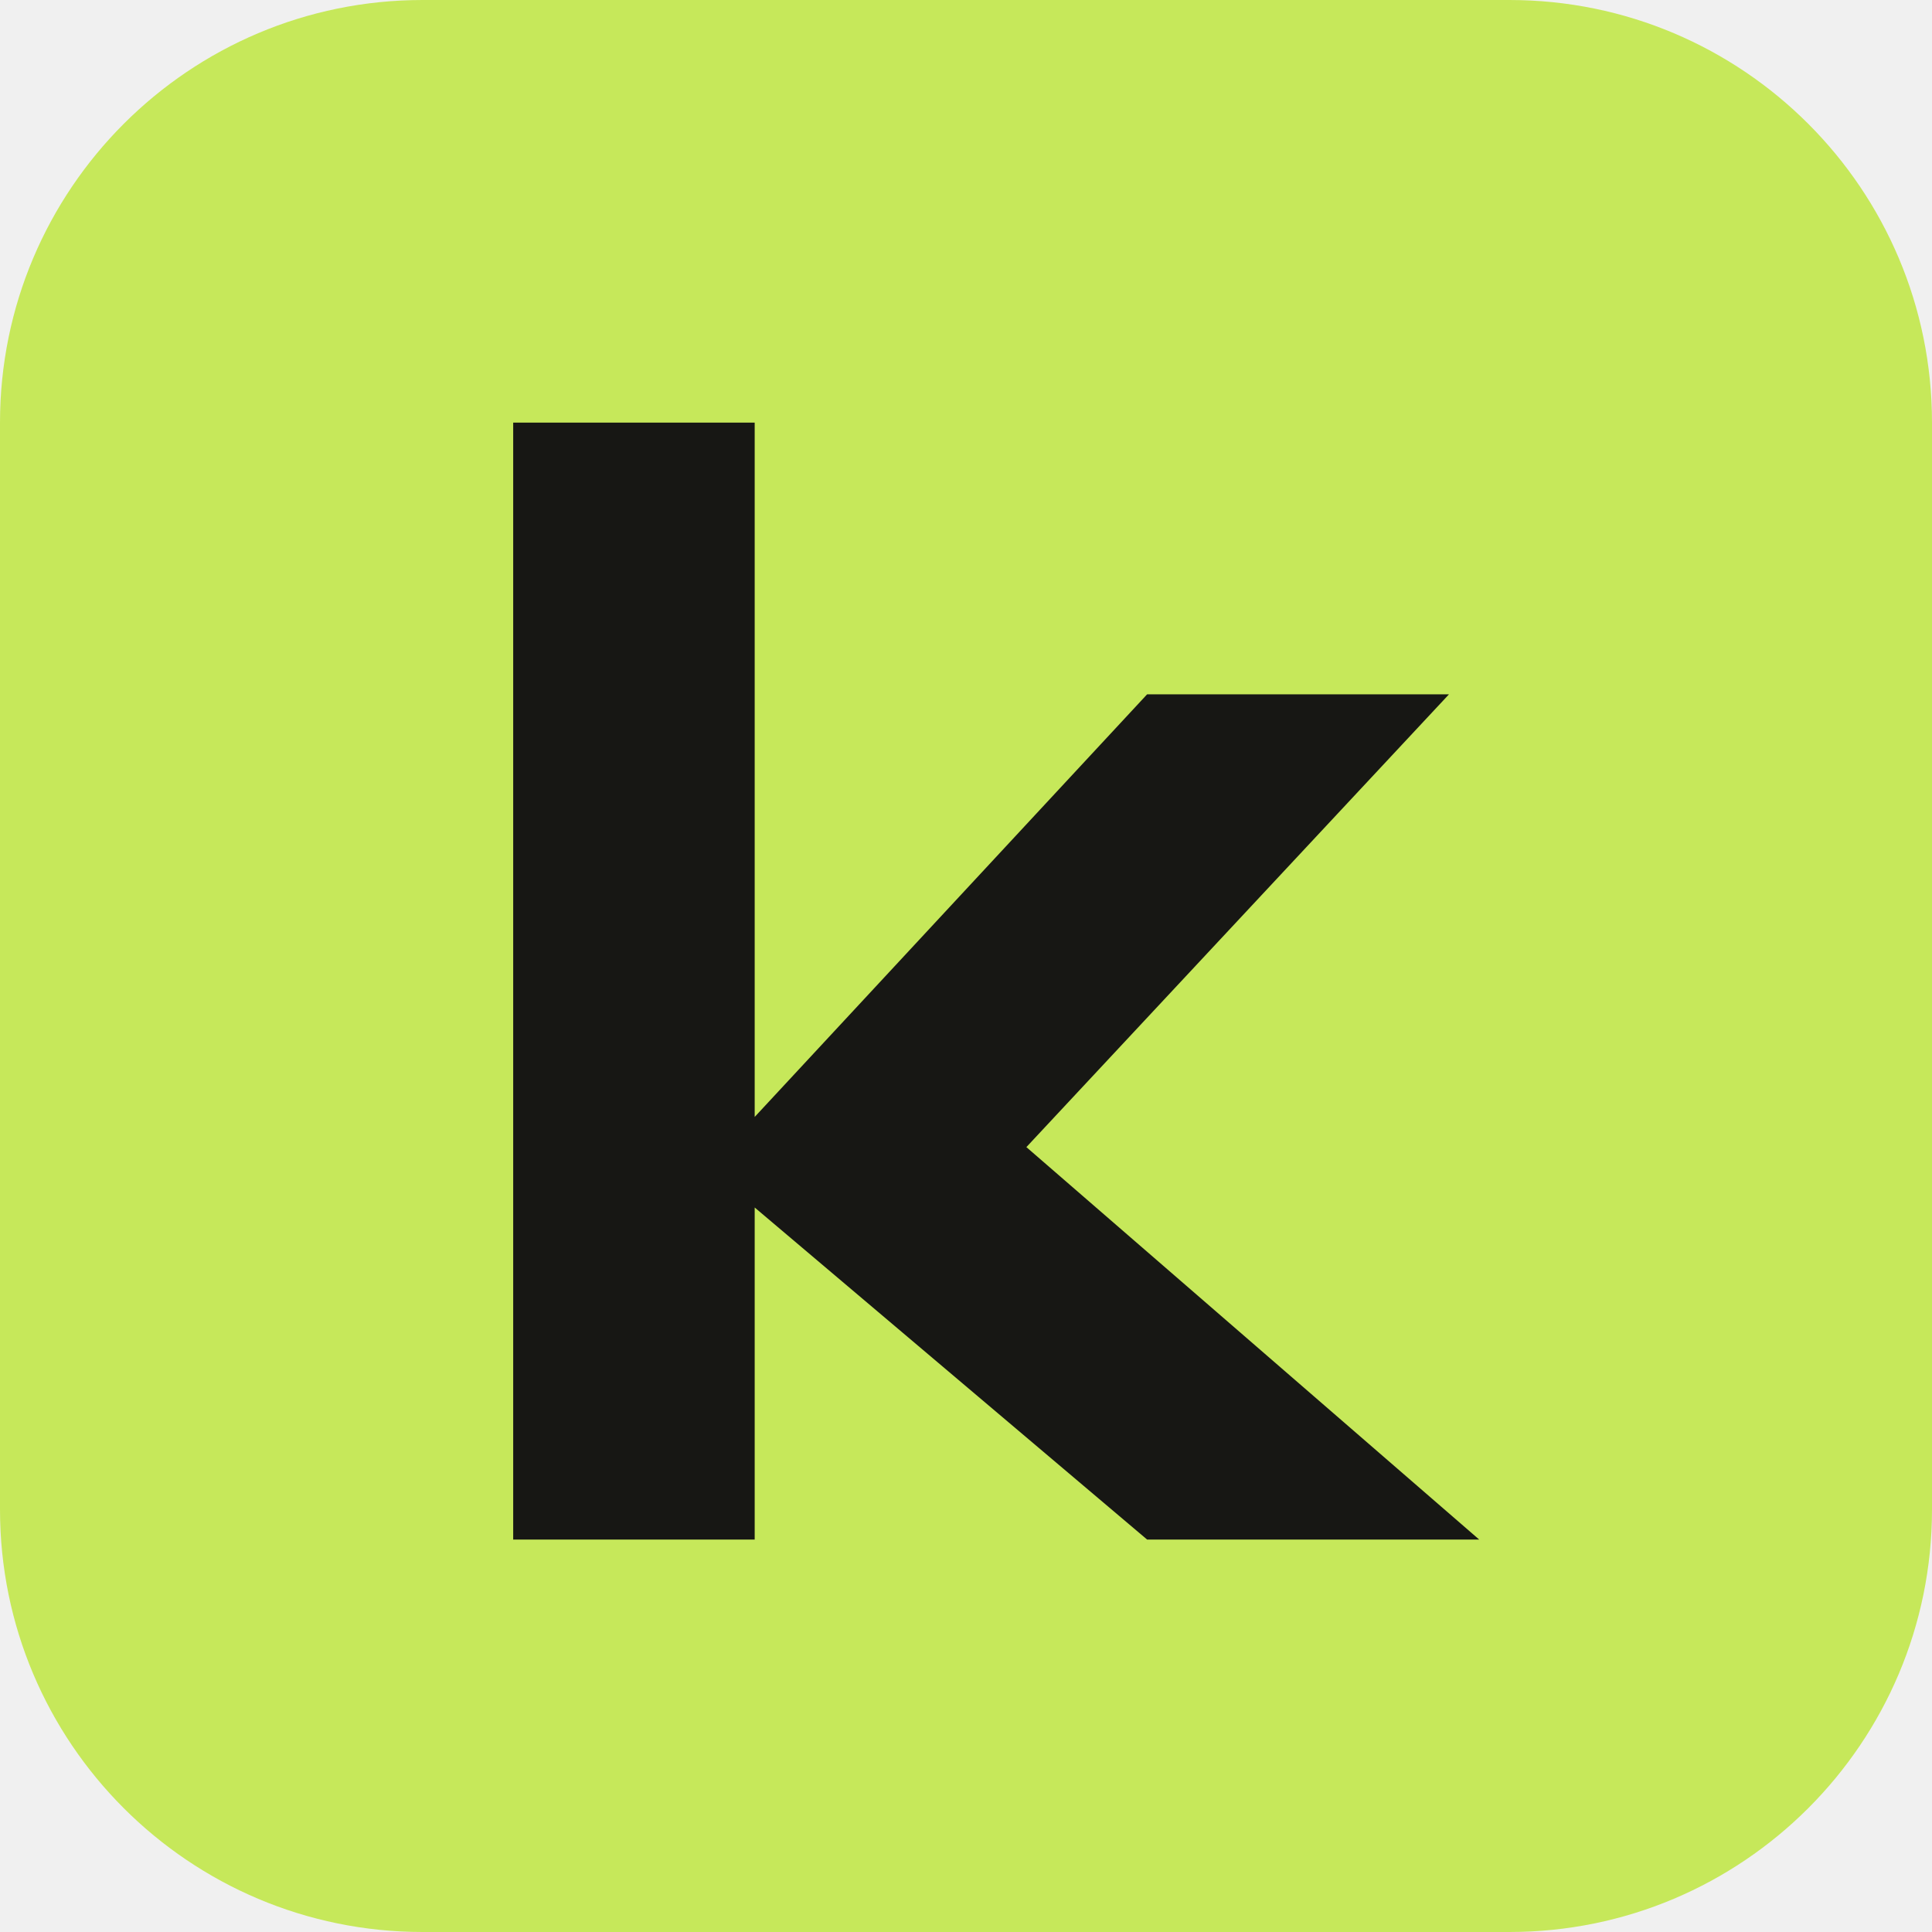
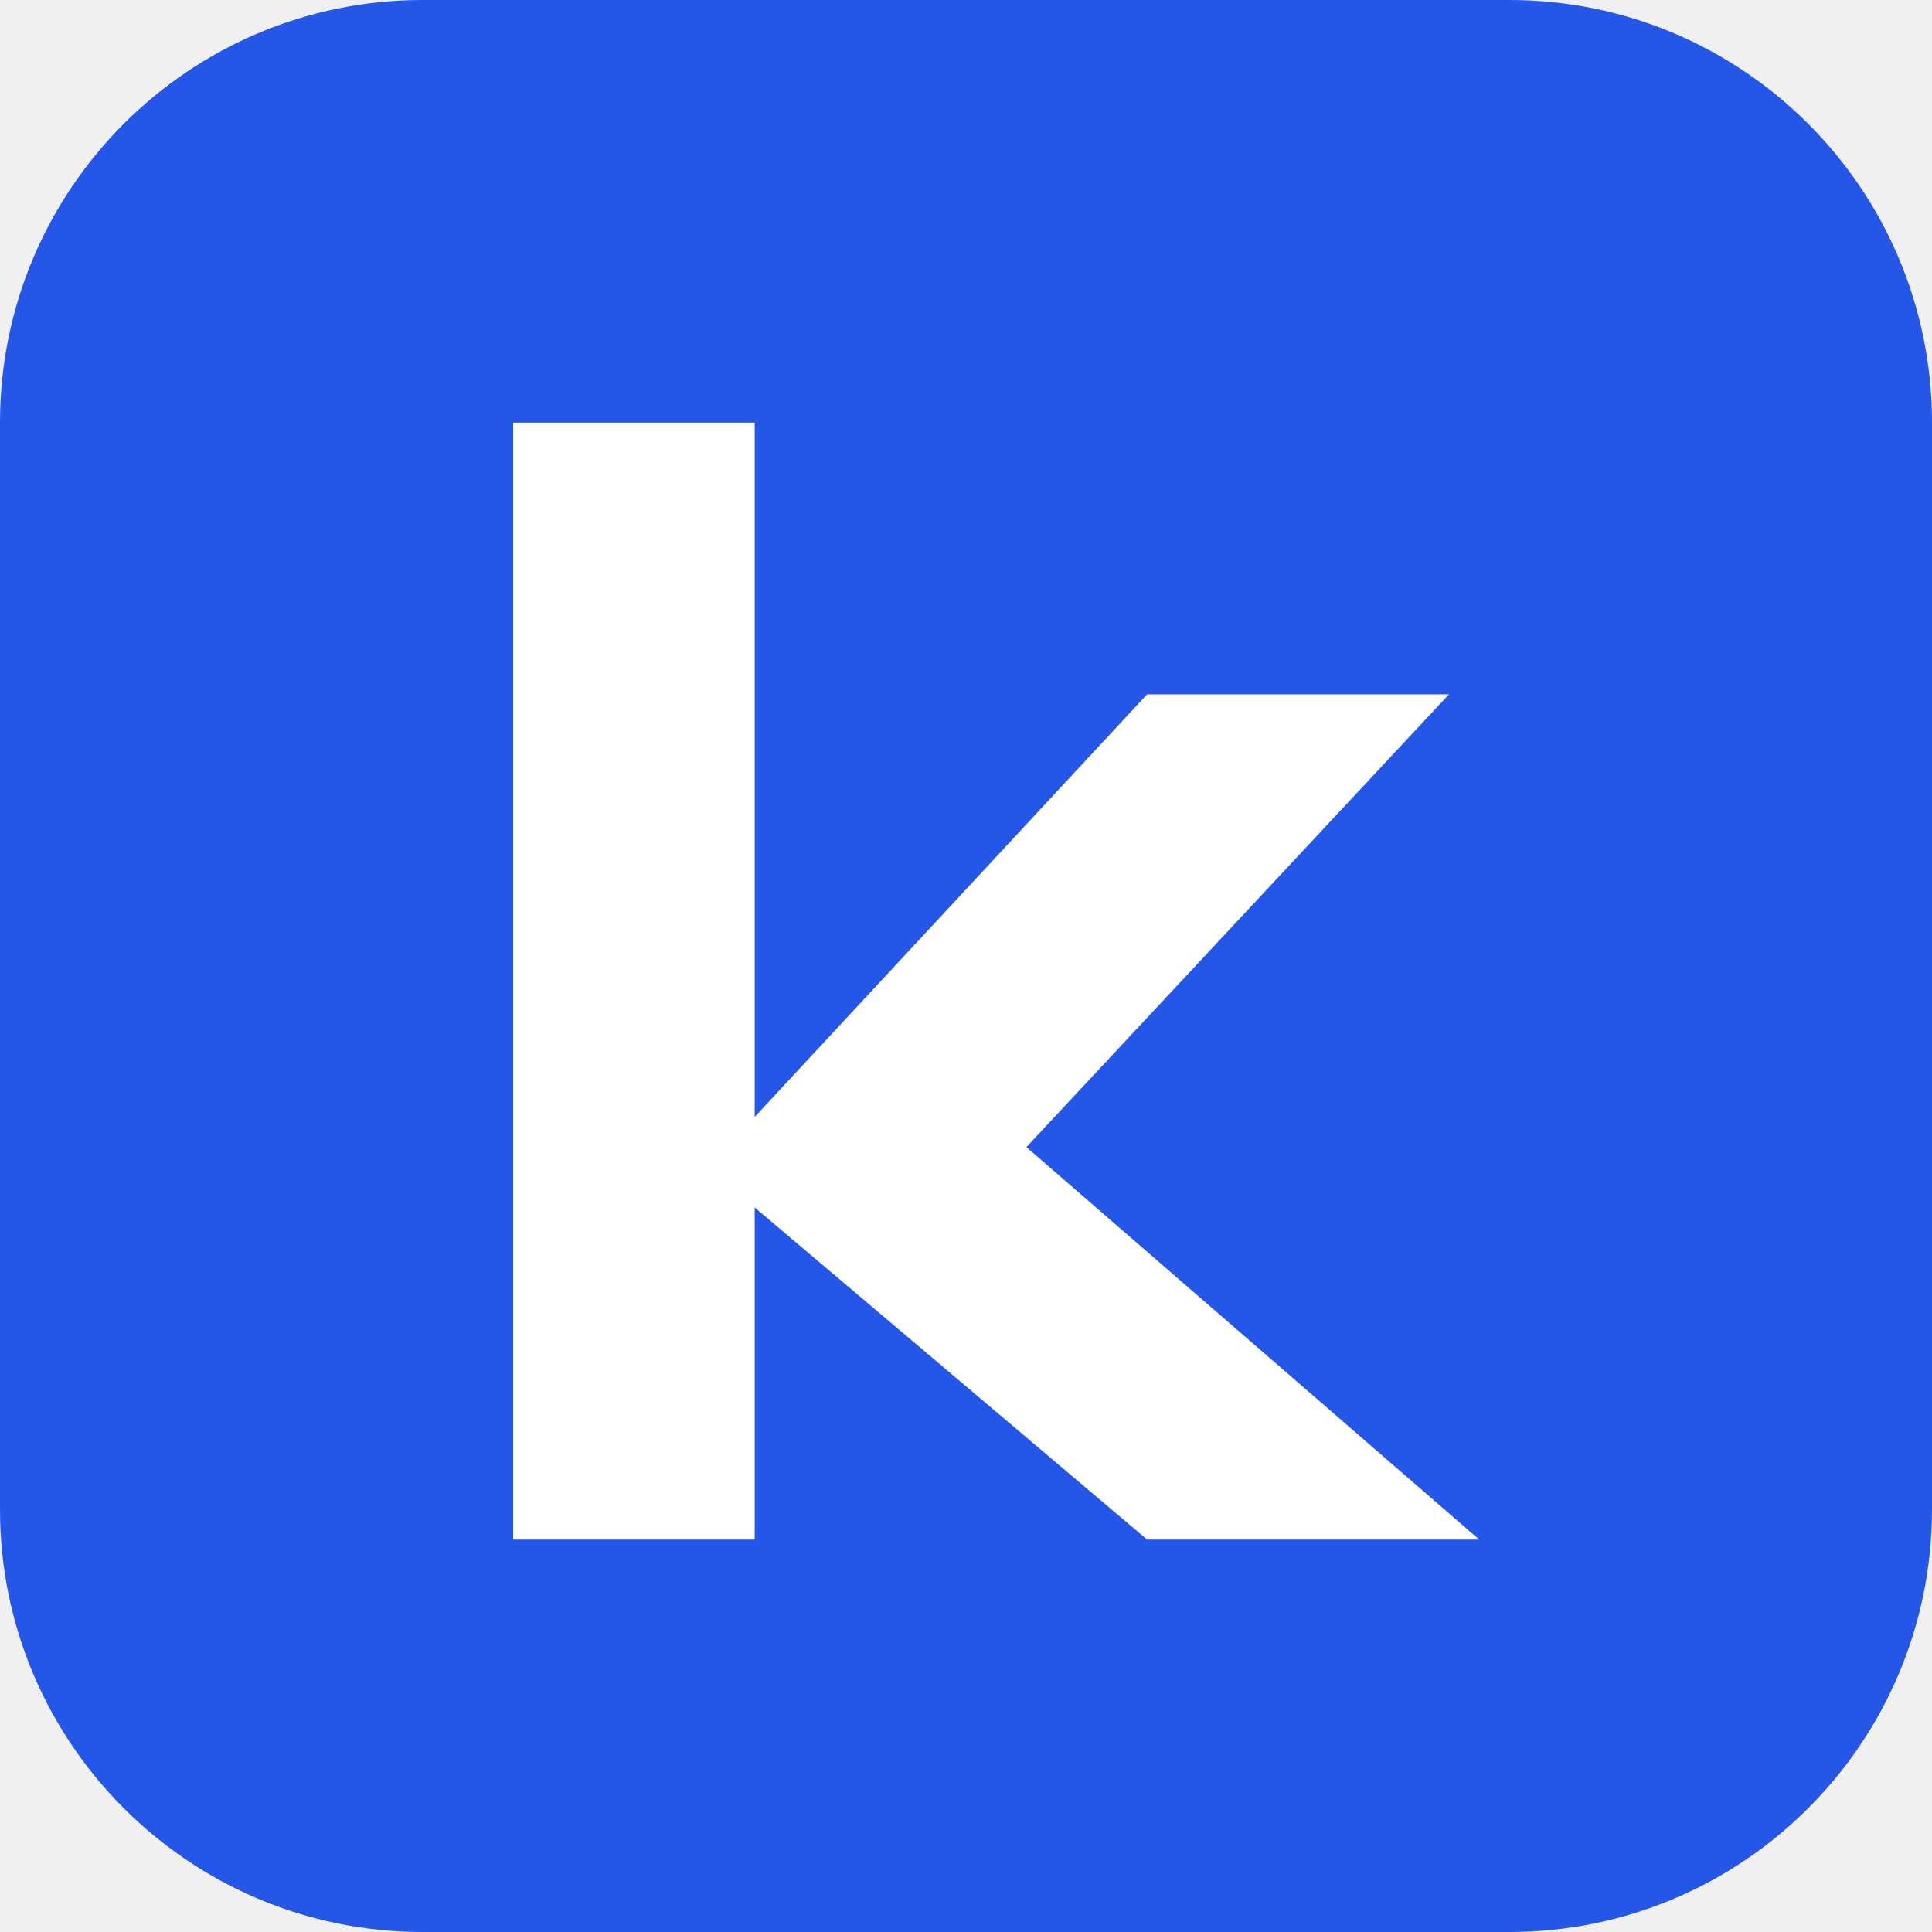
<svg xmlns="http://www.w3.org/2000/svg" viewBox="0 0 64 64">
-   <rect width="64" height="64" rx="14" fill="#c6e85a" />
-   <path d="M17 14h8v23l13-14h10L34 38l15 13H38L25 40v11h-8z" fill="#171714" />
+   <rect width="64" height="64" rx="14" fill="#2457e8" />
+   <path d="M17 14h8v23l13-14h10L34 38l15 13H38L25 40v11h-8z" fill="#fff" />
</svg>
